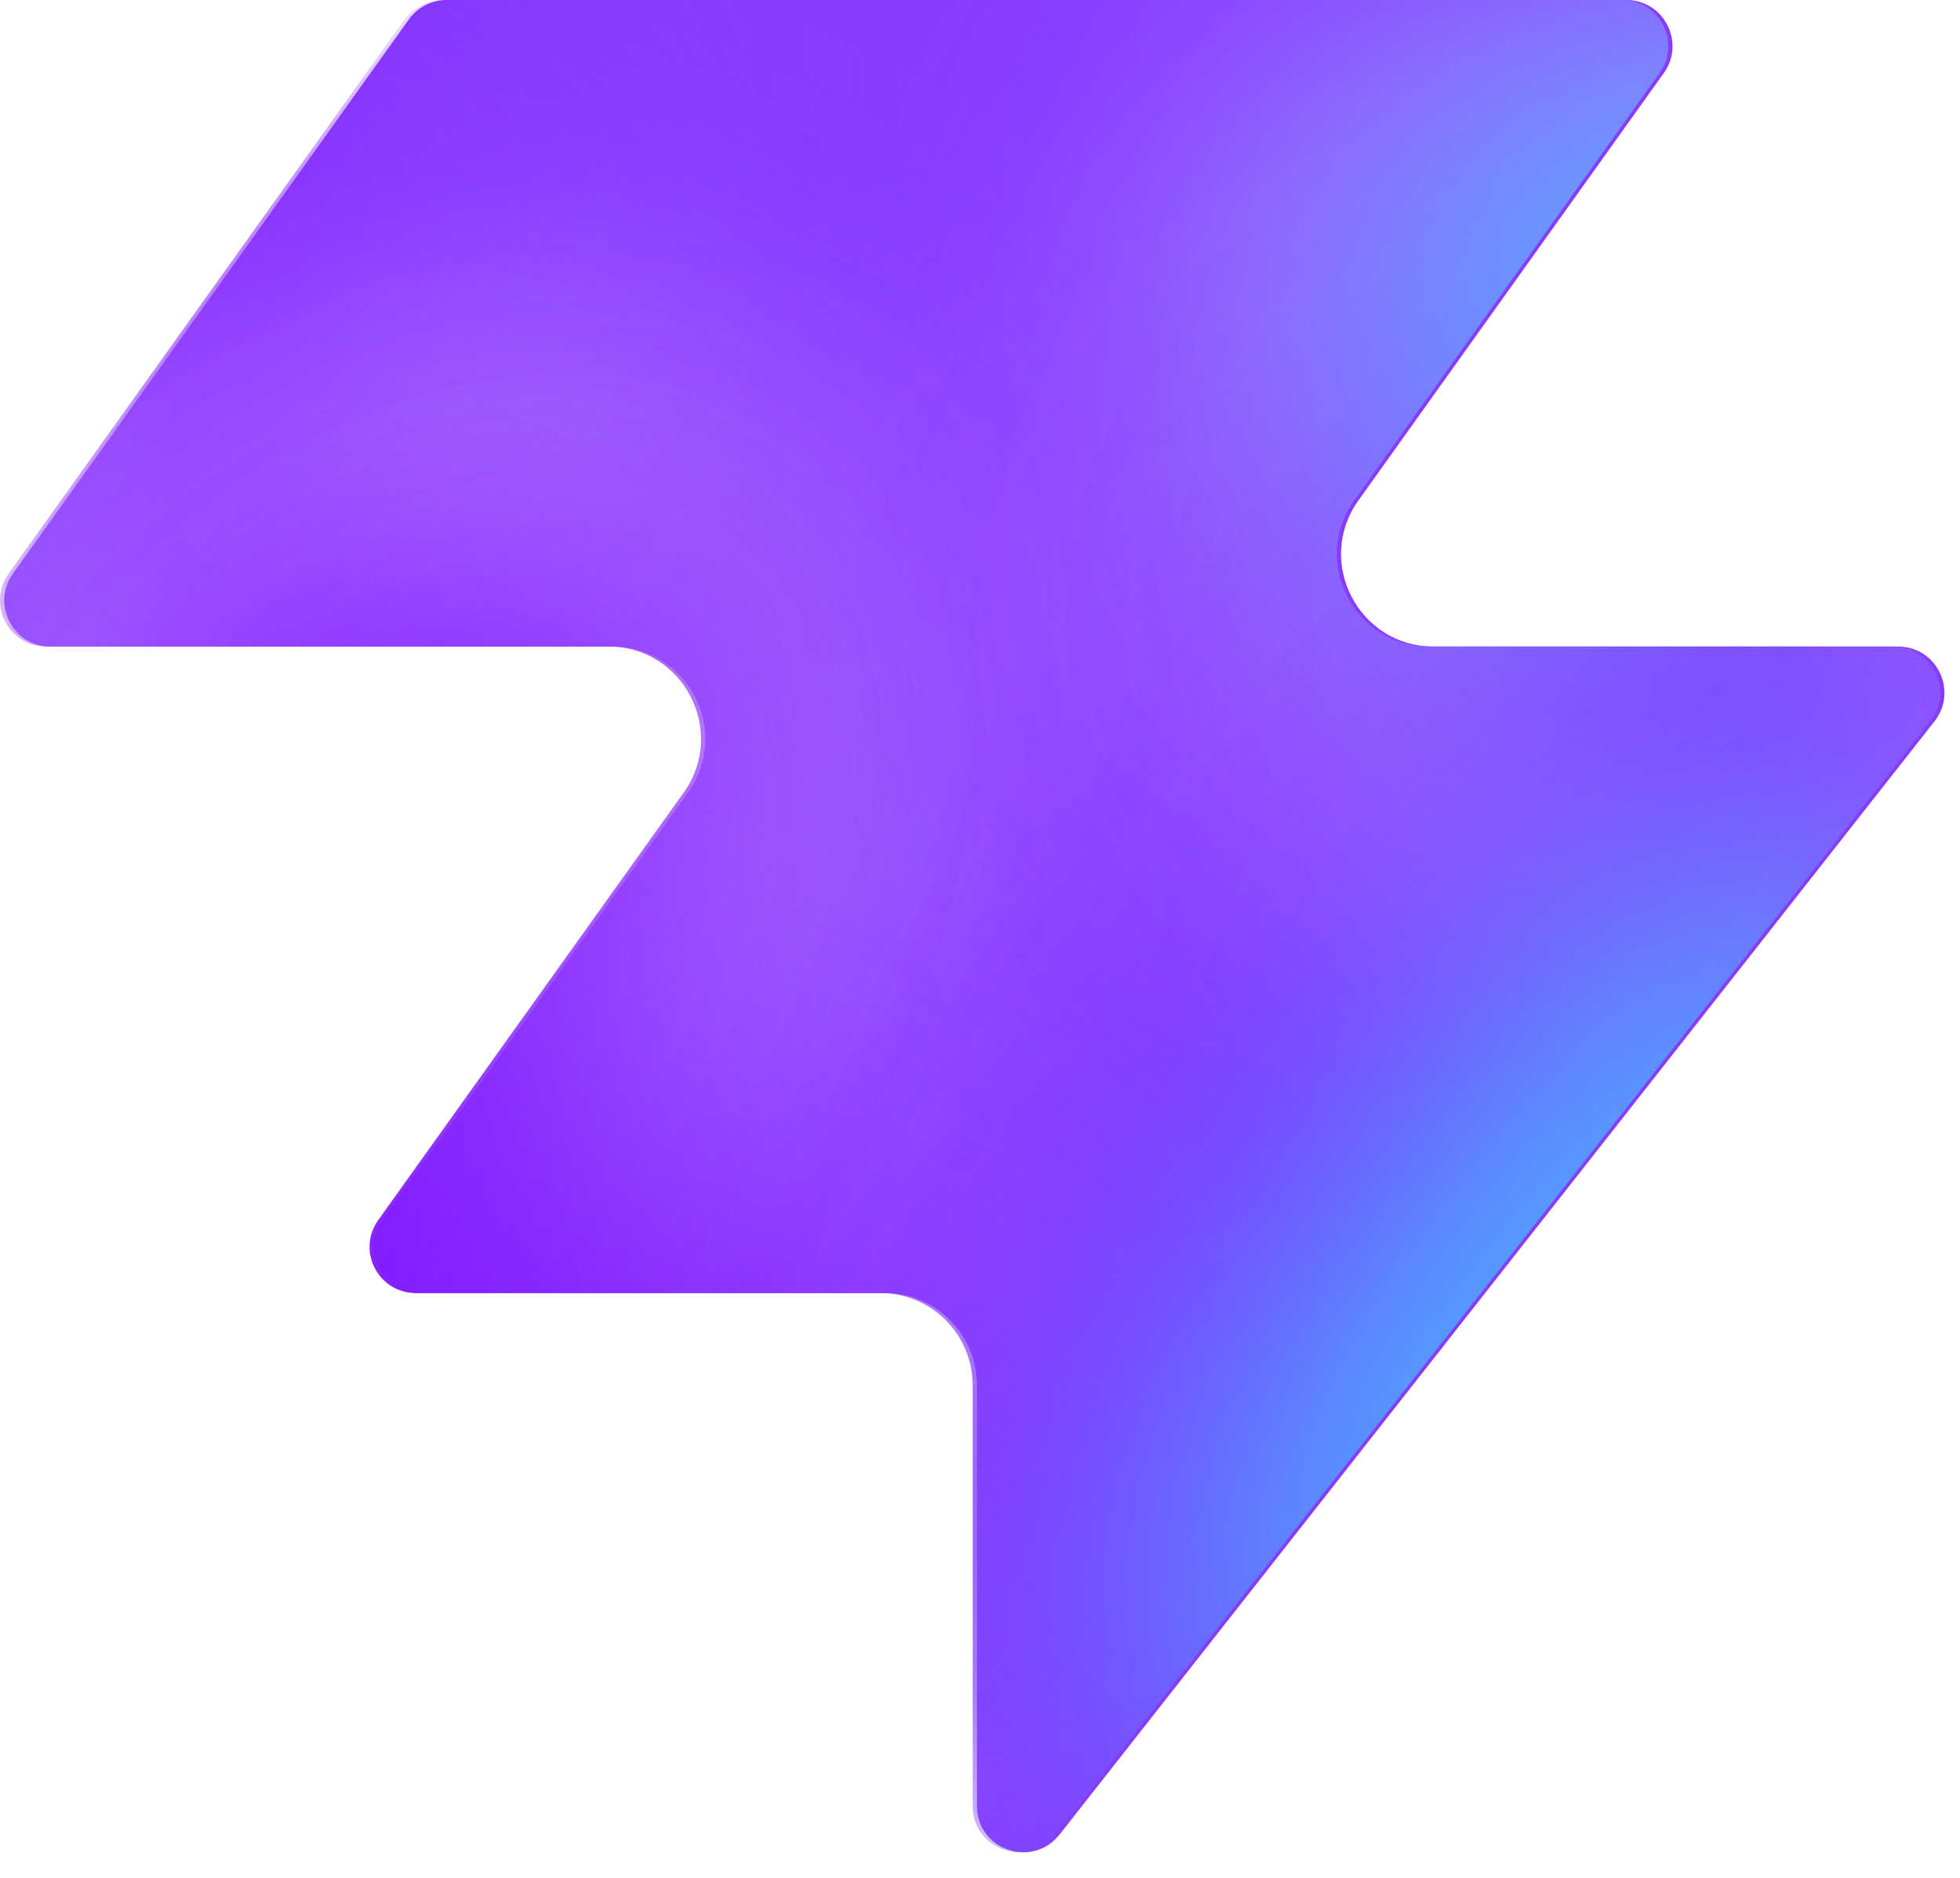
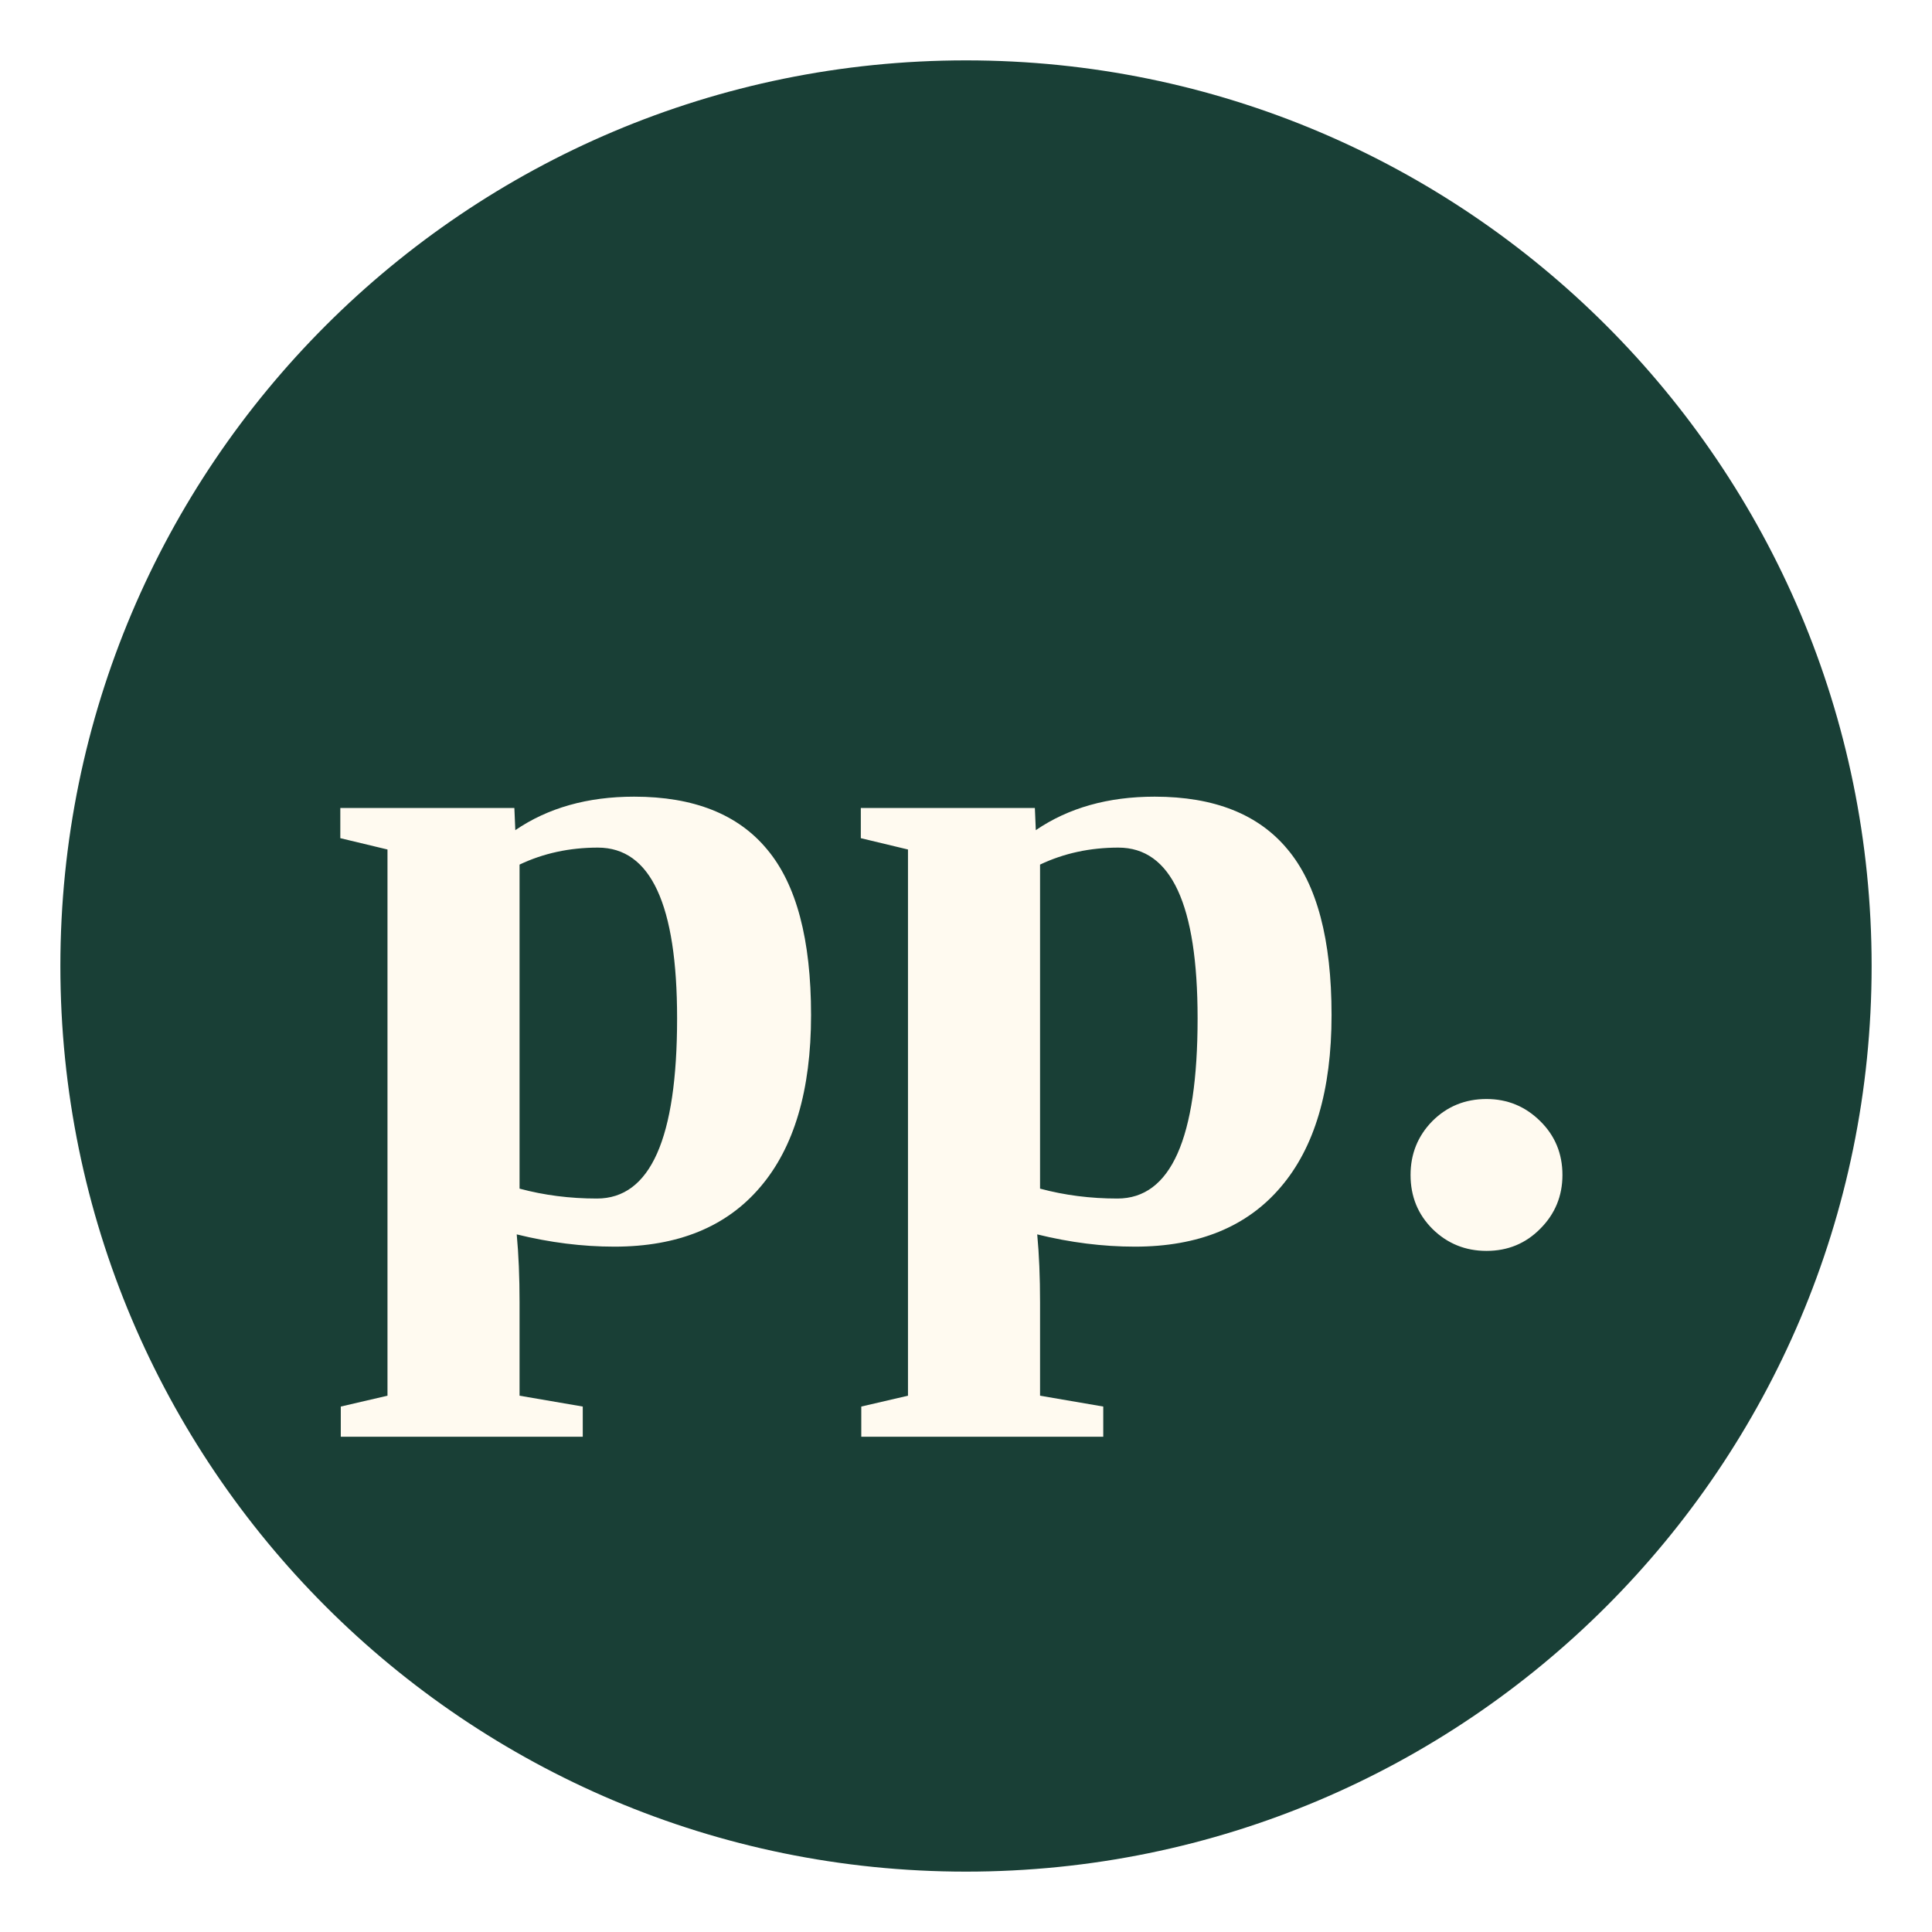
- <svg xmlns="http://www.w3.org/2000/svg" width="48" height="46" fill="none" viewBox="0 0 48 46">
-   <path fill="#863bff" d="M25.946 44.938c-.664.845-2.021.375-2.021-.698V33.937a2.26 2.26 0 0 0-2.262-2.262H10.287c-.92 0-1.456-1.04-.92-1.788l7.48-10.471c1.07-1.497 0-3.578-1.842-3.578H1.237c-.92 0-1.456-1.04-.92-1.788L10.013.474c.214-.297.556-.474.92-.474h28.894c.92 0 1.456 1.04.92 1.788l-7.48 10.471c-1.07 1.498 0 3.579 1.842 3.579h11.377c.943 0 1.473 1.088.89 1.83L25.947 44.94z" style="fill:#863bff;fill:color(display-p3 .525 .23 1);fill-opacity:1" />
-   <mask id="a" width="48" height="46" x="0" y="0" maskUnits="userSpaceOnUse" style="mask-type:alpha">
-     <path fill="#000" d="M25.842 44.938c-.664.844-2.021.375-2.021-.698V33.937a2.26 2.26 0 0 0-2.262-2.262H10.183c-.92 0-1.456-1.04-.92-1.788l7.48-10.471c1.07-1.498 0-3.579-1.842-3.579H1.133c-.92 0-1.456-1.04-.92-1.787L9.91.473c.214-.297.556-.474.92-.474h28.894c.92 0 1.456 1.04.92 1.788l-7.48 10.471c-1.07 1.498 0 3.578 1.842 3.578h11.377c.943 0 1.473 1.088.89 1.832L25.843 44.94z" style="fill:#000;fill-opacity:1" />
-   </mask>
-   <g mask="url(#a)">
-     <g filter="url(#b)">
-       <ellipse cx="5.508" cy="14.704" fill="#ede6ff" rx="5.508" ry="14.704" style="fill:#ede6ff;fill:color(display-p3 .927 .903 1);fill-opacity:1" transform="matrix(.00324 1 1 -.00324 -4.47 31.516)" />
-     </g>
-     <g filter="url(#c)">
-       <ellipse cx="10.399" cy="29.851" fill="#ede6ff" rx="10.399" ry="29.851" style="fill:#ede6ff;fill:color(display-p3 .927 .903 1);fill-opacity:1" transform="matrix(.00324 1 1 -.00324 -39.328 7.883)" />
-     </g>
-     <g filter="url(#d)">
-       <ellipse cx="5.508" cy="30.487" fill="#7e14ff" rx="5.508" ry="30.487" style="fill:#7e14ff;fill:color(display-p3 .492 .077 1);fill-opacity:1" transform="rotate(89.814 -25.913 -14.639)scale(1 -1)" />
-     </g>
-     <g filter="url(#e)">
-       <ellipse cx="5.508" cy="30.599" fill="#7e14ff" rx="5.508" ry="30.599" style="fill:#7e14ff;fill:color(display-p3 .492 .077 1);fill-opacity:1" transform="rotate(89.814 -32.644 -3.334)scale(1 -1)" />
-     </g>
-     <g filter="url(#f)">
-       <ellipse cx="5.508" cy="30.599" fill="#7e14ff" rx="5.508" ry="30.599" style="fill:#7e14ff;fill:color(display-p3 .492 .077 1);fill-opacity:1" transform="matrix(.00324 1 1 -.00324 -34.34 30.47)" />
-     </g>
-     <g filter="url(#g)">
-       <ellipse cx="14.072" cy="22.078" fill="#ede6ff" rx="14.072" ry="22.078" style="fill:#ede6ff;fill:color(display-p3 .927 .903 1);fill-opacity:1" transform="rotate(93.35 24.506 48.493)scale(-1 1)" />
-     </g>
-     <g filter="url(#h)">
-       <ellipse cx="3.47" cy="21.501" fill="#7e14ff" rx="3.47" ry="21.501" style="fill:#7e14ff;fill:color(display-p3 .492 .077 1);fill-opacity:1" transform="rotate(89.009 28.708 47.59)scale(-1 1)" />
-     </g>
-     <g filter="url(#i)">
-       <ellipse cx="3.47" cy="21.501" fill="#7e14ff" rx="3.47" ry="21.501" style="fill:#7e14ff;fill:color(display-p3 .492 .077 1);fill-opacity:1" transform="rotate(89.009 28.708 47.59)scale(-1 1)" />
-     </g>
-     <g filter="url(#j)">
-       <ellipse cx=".387" cy="8.972" fill="#7e14ff" rx="4.407" ry="29.108" style="fill:#7e14ff;fill:color(display-p3 .492 .077 1);fill-opacity:1" transform="rotate(39.51 .387 8.972)" />
-     </g>
-     <g filter="url(#k)">
-       <ellipse cx="47.523" cy="-6.092" fill="#7e14ff" rx="4.407" ry="29.108" style="fill:#7e14ff;fill:color(display-p3 .492 .077 1);fill-opacity:1" transform="rotate(37.892 47.523 -6.092)" />
-     </g>
-     <g filter="url(#l)">
-       <ellipse cx="41.412" cy="6.333" fill="#47bfff" rx="5.971" ry="9.665" style="fill:#47bfff;fill:color(display-p3 .28 .748 1);fill-opacity:1" transform="rotate(37.892 41.412 6.333)" />
-     </g>
-     <g filter="url(#m)">
-       <ellipse cx="-1.879" cy="38.332" fill="#7e14ff" rx="4.407" ry="29.108" style="fill:#7e14ff;fill:color(display-p3 .492 .077 1);fill-opacity:1" transform="rotate(37.892 -1.88 38.332)" />
-     </g>
-     <g filter="url(#n)">
-       <ellipse cx="-1.879" cy="38.332" fill="#7e14ff" rx="4.407" ry="29.108" style="fill:#7e14ff;fill:color(display-p3 .492 .077 1);fill-opacity:1" transform="rotate(37.892 -1.88 38.332)" />
-     </g>
-     <g filter="url(#o)">
-       <ellipse cx="35.651" cy="29.907" fill="#7e14ff" rx="4.407" ry="29.108" style="fill:#7e14ff;fill:color(display-p3 .492 .077 1);fill-opacity:1" transform="rotate(37.892 35.651 29.907)" />
-     </g>
-     <g filter="url(#p)">
-       <ellipse cx="38.418" cy="32.4" fill="#47bfff" rx="5.971" ry="15.297" style="fill:#47bfff;fill:color(display-p3 .28 .748 1);fill-opacity:1" transform="rotate(37.892 38.418 32.4)" />
-     </g>
-   </g>
-   <defs>
-     <filter id="b" width="60.045" height="41.654" x="-19.77" y="16.149" color-interpolation-filters="sRGB" filterUnits="userSpaceOnUse">
-       <feFlood flood-opacity="0" result="BackgroundImageFix" />
-       <feBlend in="SourceGraphic" in2="BackgroundImageFix" result="shape" />
-       <feGaussianBlur result="effect1_foregroundBlur_2002_17158" stdDeviation="7.659" />
-     </filter>
-     <filter id="c" width="90.34" height="51.437" x="-54.613" y="-7.533" color-interpolation-filters="sRGB" filterUnits="userSpaceOnUse">
-       <feFlood flood-opacity="0" result="BackgroundImageFix" />
-       <feBlend in="SourceGraphic" in2="BackgroundImageFix" result="shape" />
-       <feGaussianBlur result="effect1_foregroundBlur_2002_17158" stdDeviation="7.659" />
-     </filter>
-     <filter id="d" width="79.355" height="29.4" x="-49.64" y="2.03" color-interpolation-filters="sRGB" filterUnits="userSpaceOnUse">
-       <feFlood flood-opacity="0" result="BackgroundImageFix" />
-       <feBlend in="SourceGraphic" in2="BackgroundImageFix" result="shape" />
-       <feGaussianBlur result="effect1_foregroundBlur_2002_17158" stdDeviation="4.596" />
-     </filter>
-     <filter id="e" width="79.579" height="29.4" x="-45.045" y="20.029" color-interpolation-filters="sRGB" filterUnits="userSpaceOnUse">
-       <feFlood flood-opacity="0" result="BackgroundImageFix" />
-       <feBlend in="SourceGraphic" in2="BackgroundImageFix" result="shape" />
-       <feGaussianBlur result="effect1_foregroundBlur_2002_17158" stdDeviation="4.596" />
-     </filter>
-     <filter id="f" width="79.579" height="29.4" x="-43.513" y="21.178" color-interpolation-filters="sRGB" filterUnits="userSpaceOnUse">
-       <feFlood flood-opacity="0" result="BackgroundImageFix" />
-       <feBlend in="SourceGraphic" in2="BackgroundImageFix" result="shape" />
-       <feGaussianBlur result="effect1_foregroundBlur_2002_17158" stdDeviation="4.596" />
-     </filter>
-     <filter id="g" width="74.749" height="58.852" x="15.756" y="-17.901" color-interpolation-filters="sRGB" filterUnits="userSpaceOnUse">
-       <feFlood flood-opacity="0" result="BackgroundImageFix" />
-       <feBlend in="SourceGraphic" in2="BackgroundImageFix" result="shape" />
-       <feGaussianBlur result="effect1_foregroundBlur_2002_17158" stdDeviation="7.659" />
-     </filter>
-     <filter id="h" width="61.377" height="25.362" x="23.548" y="2.284" color-interpolation-filters="sRGB" filterUnits="userSpaceOnUse">
-       <feFlood flood-opacity="0" result="BackgroundImageFix" />
-       <feBlend in="SourceGraphic" in2="BackgroundImageFix" result="shape" />
-       <feGaussianBlur result="effect1_foregroundBlur_2002_17158" stdDeviation="4.596" />
-     </filter>
-     <filter id="i" width="61.377" height="25.362" x="23.548" y="2.284" color-interpolation-filters="sRGB" filterUnits="userSpaceOnUse">
-       <feFlood flood-opacity="0" result="BackgroundImageFix" />
-       <feBlend in="SourceGraphic" in2="BackgroundImageFix" result="shape" />
-       <feGaussianBlur result="effect1_foregroundBlur_2002_17158" stdDeviation="4.596" />
-     </filter>
-     <filter id="j" width="56.045" height="63.649" x="-27.636" y="-22.853" color-interpolation-filters="sRGB" filterUnits="userSpaceOnUse">
-       <feFlood flood-opacity="0" result="BackgroundImageFix" />
-       <feBlend in="SourceGraphic" in2="BackgroundImageFix" result="shape" />
-       <feGaussianBlur result="effect1_foregroundBlur_2002_17158" stdDeviation="4.596" />
-     </filter>
-     <filter id="k" width="54.814" height="64.646" x="20.116" y="-38.415" color-interpolation-filters="sRGB" filterUnits="userSpaceOnUse">
-       <feFlood flood-opacity="0" result="BackgroundImageFix" />
-       <feBlend in="SourceGraphic" in2="BackgroundImageFix" result="shape" />
-       <feGaussianBlur result="effect1_foregroundBlur_2002_17158" stdDeviation="4.596" />
-     </filter>
-     <filter id="l" width="33.541" height="35.313" x="24.641" y="-11.323" color-interpolation-filters="sRGB" filterUnits="userSpaceOnUse">
-       <feFlood flood-opacity="0" result="BackgroundImageFix" />
-       <feBlend in="SourceGraphic" in2="BackgroundImageFix" result="shape" />
-       <feGaussianBlur result="effect1_foregroundBlur_2002_17158" stdDeviation="4.596" />
-     </filter>
-     <filter id="m" width="54.814" height="64.646" x="-29.286" y="6.009" color-interpolation-filters="sRGB" filterUnits="userSpaceOnUse">
-       <feFlood flood-opacity="0" result="BackgroundImageFix" />
-       <feBlend in="SourceGraphic" in2="BackgroundImageFix" result="shape" />
-       <feGaussianBlur result="effect1_foregroundBlur_2002_17158" stdDeviation="4.596" />
-     </filter>
-     <filter id="n" width="54.814" height="64.646" x="-29.286" y="6.009" color-interpolation-filters="sRGB" filterUnits="userSpaceOnUse">
-       <feFlood flood-opacity="0" result="BackgroundImageFix" />
-       <feBlend in="SourceGraphic" in2="BackgroundImageFix" result="shape" />
-       <feGaussianBlur result="effect1_foregroundBlur_2002_17158" stdDeviation="4.596" />
-     </filter>
-     <filter id="o" width="54.814" height="64.646" x="8.244" y="-2.416" color-interpolation-filters="sRGB" filterUnits="userSpaceOnUse">
-       <feFlood flood-opacity="0" result="BackgroundImageFix" />
-       <feBlend in="SourceGraphic" in2="BackgroundImageFix" result="shape" />
-       <feGaussianBlur result="effect1_foregroundBlur_2002_17158" stdDeviation="4.596" />
-     </filter>
-     <filter id="p" width="39.409" height="43.623" x="18.713" y="10.588" color-interpolation-filters="sRGB" filterUnits="userSpaceOnUse">
-       <feFlood flood-opacity="0" result="BackgroundImageFix" />
-       <feBlend in="SourceGraphic" in2="BackgroundImageFix" result="shape" />
-       <feGaussianBlur result="effect1_foregroundBlur_2002_17158" stdDeviation="4.596" />
-     </filter>
-   </defs>
+ <svg xmlns="http://www.w3.org/2000/svg" viewBox="0 0 64 64">
+   <circle cx="32" cy="32" r="30" fill="#193f36" />
+   <text x="32" y="41" fill="#fffaf0" font-family="Georgia, 'Times New Roman', serif" font-size="31" font-weight="700" text-anchor="middle">pp.</text>
</svg>
